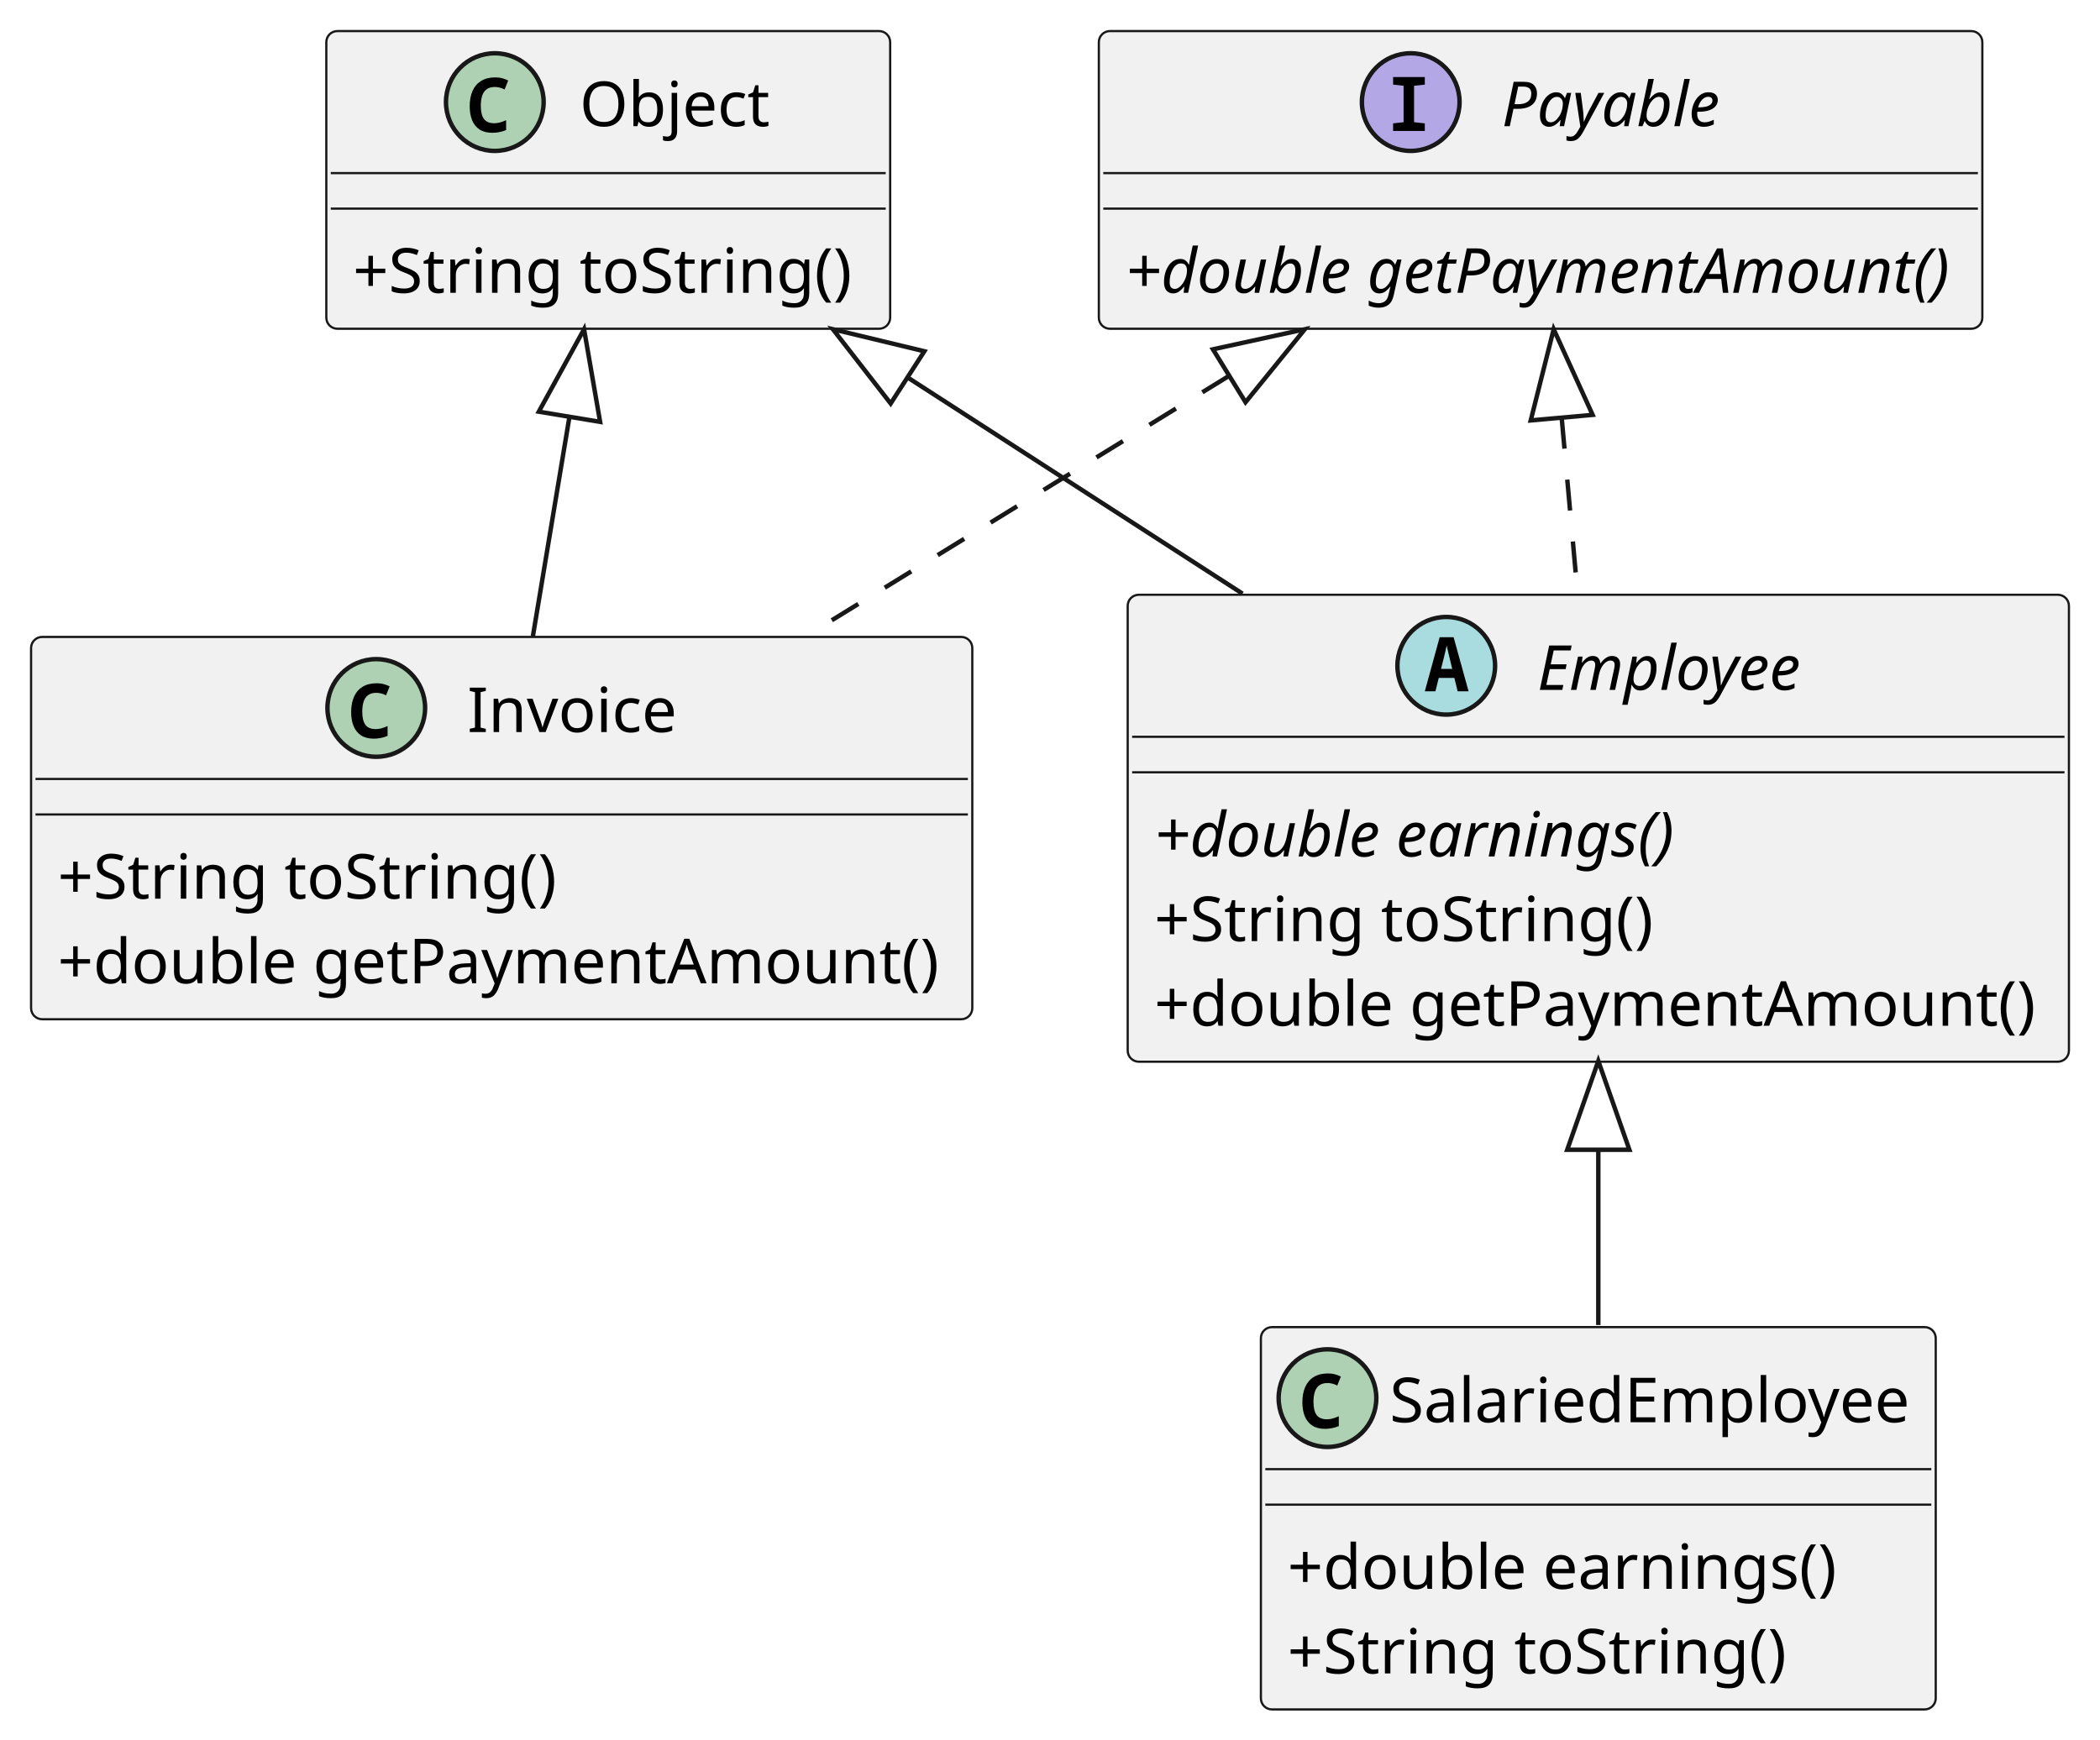
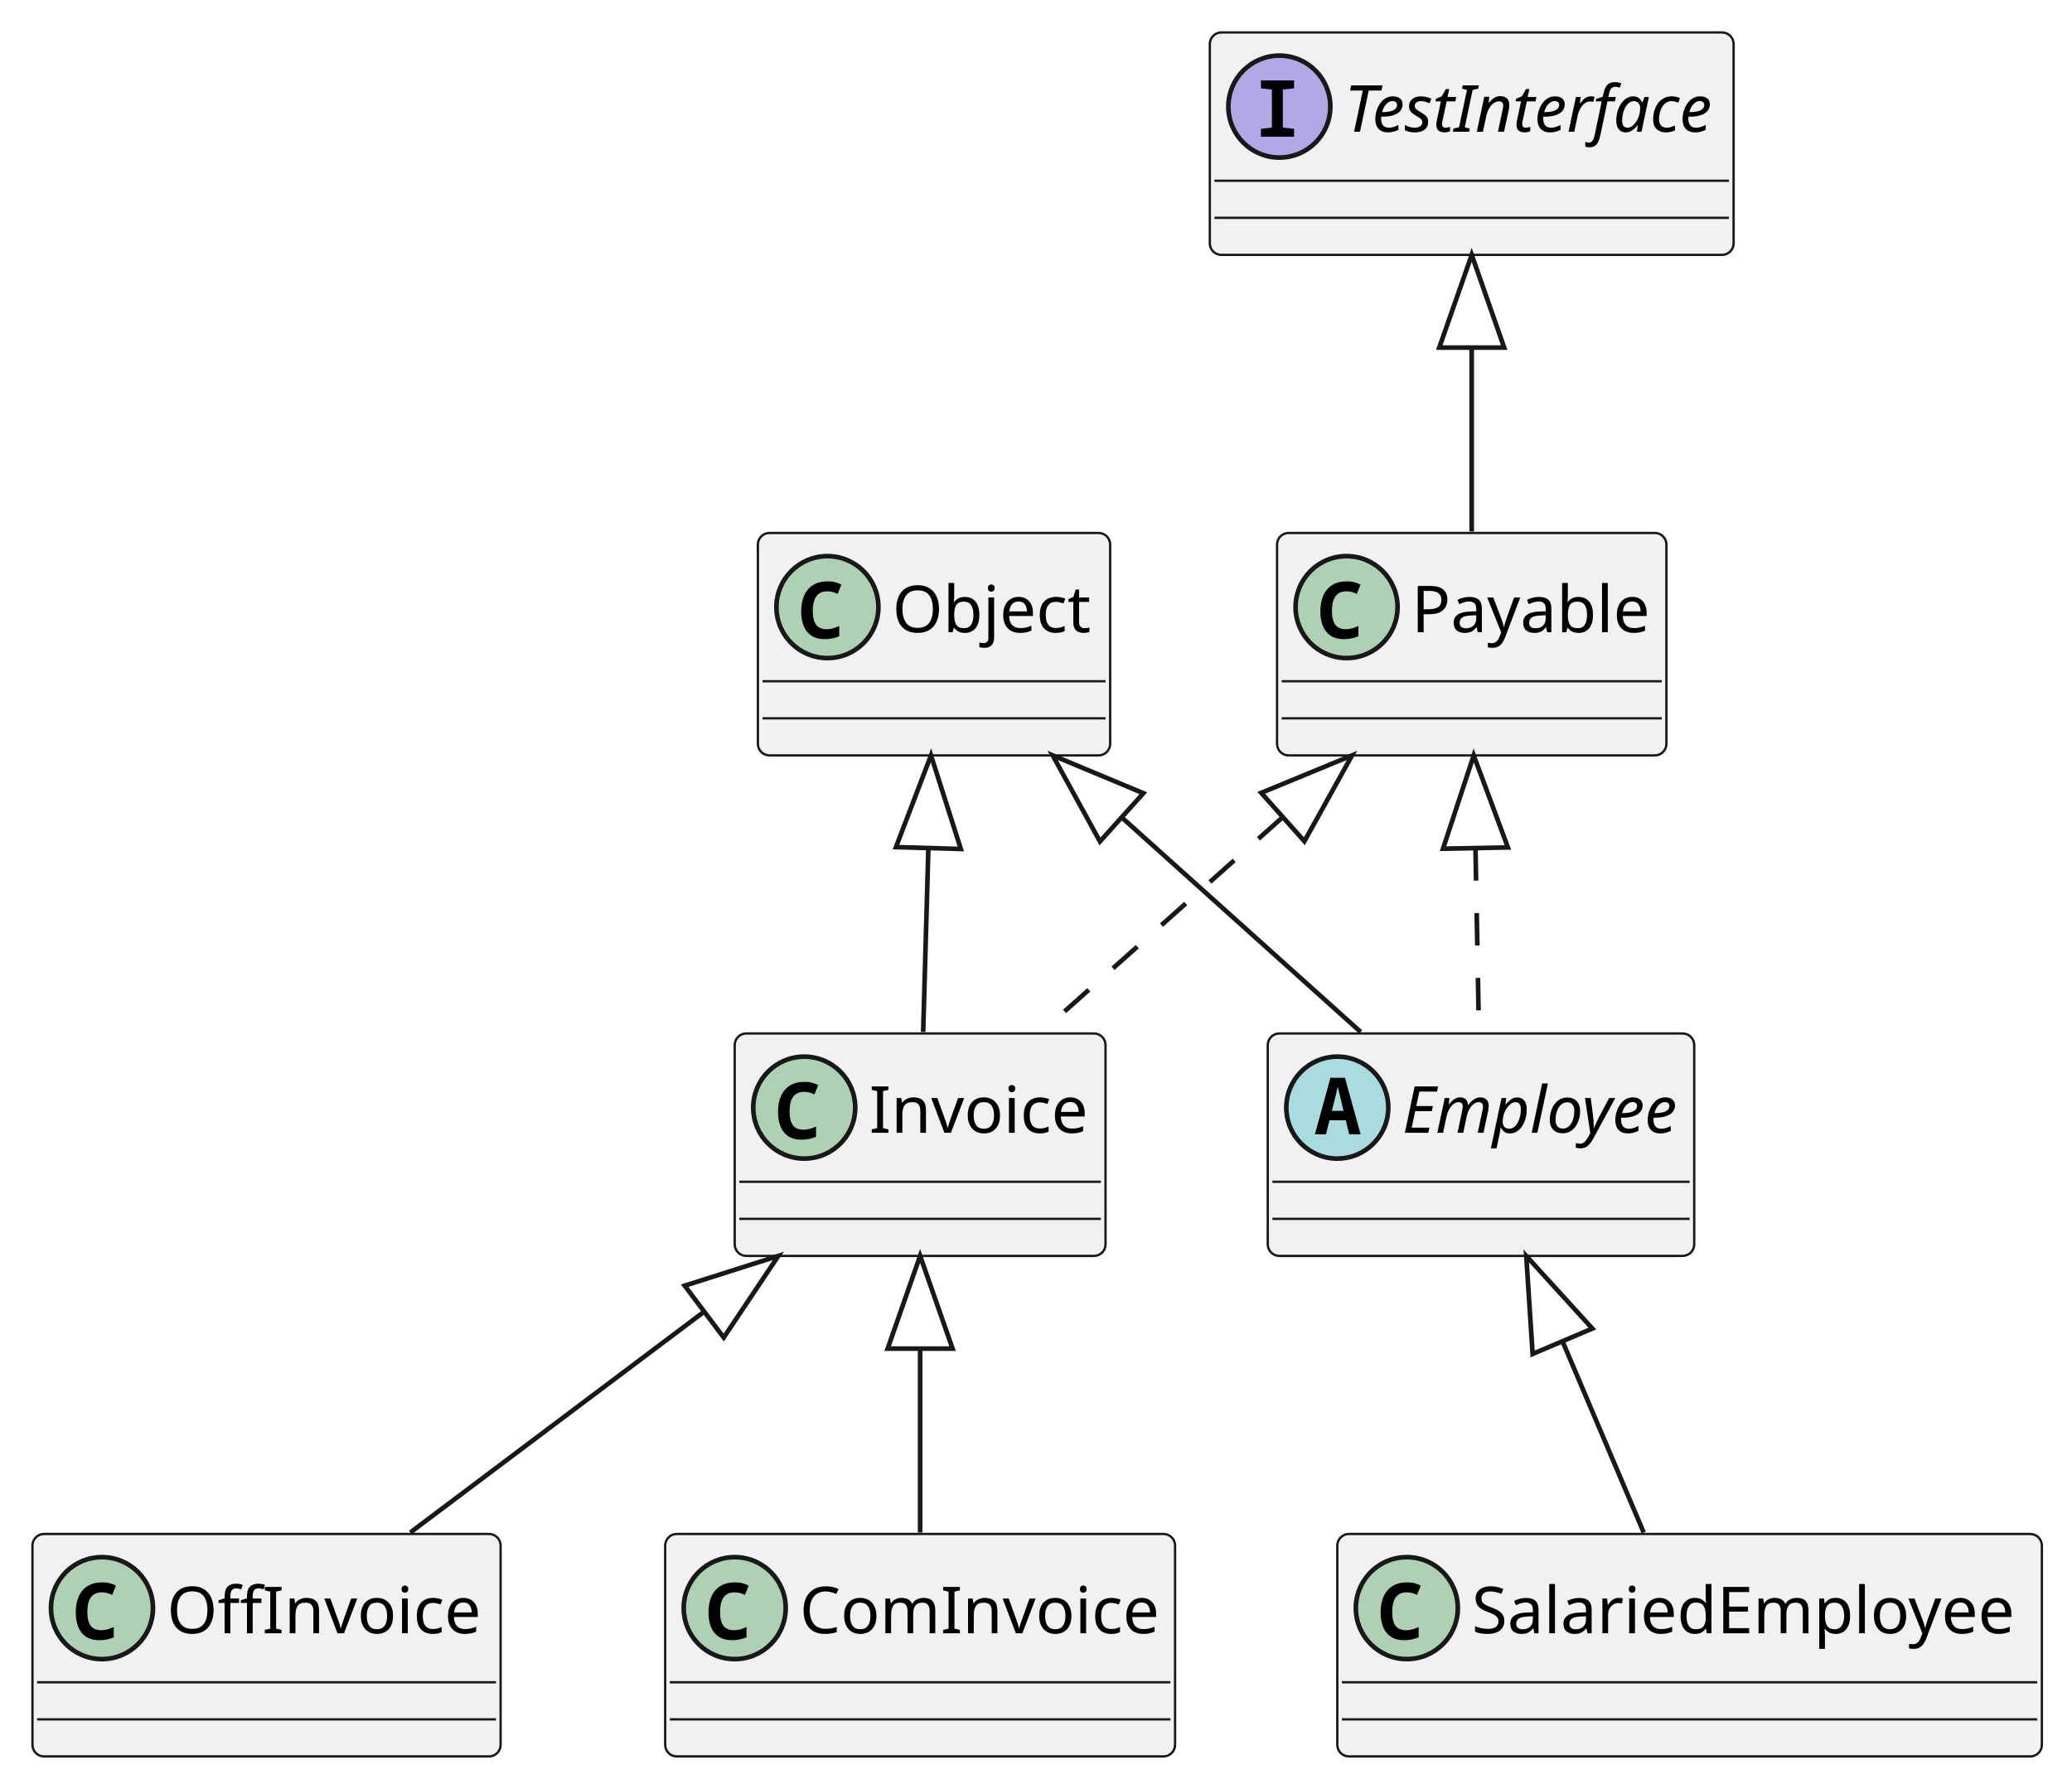
- <svg xmlns="http://www.w3.org/2000/svg" contentStyleType="text/css" height="392px" preserveAspectRatio="none" style="width:473px;height:392px;background:#FFFFFF;" version="1.1" viewBox="0 0 473 392" width="473px" zoomAndPan="magnify">
+ <svg xmlns="http://www.w3.org/2000/svg" contentStyleType="text/css" height="386px" preserveAspectRatio="none" style="width:447px;height:386px;background:#FFFFFF;" version="1.1" viewBox="0 0 447 386" width="447px" zoomAndPan="magnify">
  <defs />
  <g>
-     <g id="elem_Payable">
-       <rect codeLine="1261" fill="#F1F1F1" height="67.068" id="Payable" rx="2.5" ry="2.5" style="stroke:#181818;stroke-width:0.5;" width="199" x="247.5" y="7" />
-       <ellipse cx="317.75" cy="23" fill="#B4A7E5" rx="11" ry="11" style="stroke:#181818;stroke-width:1.0;" />
-       <path d="M313.781,29.5 L313.781,27.797 L316.141,27.531 L316.141,19.328 L313.781,19.062 L313.781,17.359 L320.922,17.359 L320.922,19.062 L318.5,19.328 L318.5,27.531 L320.922,27.797 L320.922,29.5 L313.781,29.5 Z " fill="#000000" />
-       <text fill="#000000" font-family="sans-serif" font-size="14" font-style="italic" lengthAdjust="spacing" textLength="50" x="338.25" y="28.432">Payable</text>
-       <line style="stroke:#181818;stroke-width:0.5;" x1="248.5" x2="445.5" y1="39" y2="39" />
-       <line style="stroke:#181818;stroke-width:0.5;" x1="248.5" x2="445.5" y1="47" y2="47" />
-       <text fill="#000000" font-family="sans-serif" font-size="14" font-style="italic" lengthAdjust="spacing" textLength="187" x="253.5" y="65.966">+double getPaymentAmount()</text>
+     <g id="elem_TestInterface">
+       <rect codeLine="1199" fill="#F1F1F1" height="48" id="TestInterface" rx="2.5" ry="2.5" style="stroke:#181818;stroke-width:0.5;" width="113" x="261" y="7" />
+       <ellipse cx="276" cy="23" fill="#B4A7E5" rx="11" ry="11" style="stroke:#181818;stroke-width:1.0;" />
+       <path d="M272.031,29.5 L272.031,27.797 L274.391,27.531 L274.391,19.328 L272.031,19.062 L272.031,17.359 L279.172,17.359 L279.172,19.062 L276.75,19.328 L276.75,27.531 L279.172,27.797 L279.172,29.5 L272.031,29.5 Z " fill="#000000" />
+       <text fill="#000000" font-family="sans-serif" font-size="14" font-style="italic" lengthAdjust="spacing" textLength="81" x="290" y="28.432">TestInterface</text>
+       <line style="stroke:#181818;stroke-width:0.5;" x1="262" x2="373" y1="39" y2="39" />
+       <line style="stroke:#181818;stroke-width:0.5;" x1="262" x2="373" y1="47" y2="47" />
    </g>
    <g id="elem_Object">
-       <rect codeLine="1264" fill="#F1F1F1" height="67.068" id="Object" rx="2.5" ry="2.5" style="stroke:#181818;stroke-width:0.5;" width="127" x="73.5" y="7" />
-       <ellipse cx="111.45" cy="23" fill="#ADD1B2" rx="11" ry="11" style="stroke:#181818;stroke-width:1.0;" />
-       <path d="M110.919,29.922 Q109.169,29.922 108.028,29.188 Q106.903,28.438 106.341,27.094 Q105.794,25.734 105.794,23.938 Q105.794,21.906 106.45,20.453 Q107.106,19 108.388,18.219 Q109.669,17.438 111.544,17.438 Q112.434,17.438 113.106,17.625 Q113.778,17.797 114.466,18.141 L113.653,20.156 Q113.028,19.844 112.481,19.719 Q111.95,19.594 111.466,19.594 Q110.294,19.594 109.591,20.125 Q108.888,20.656 108.591,21.609 Q108.294,22.562 108.294,23.828 Q108.294,25.844 109.013,26.812 Q109.731,27.766 111.325,27.766 Q111.919,27.766 112.544,27.609 Q113.169,27.453 113.997,27.078 L113.997,29.297 Q113.263,29.609 112.466,29.766 Q111.684,29.922 110.919,29.922 Z " fill="#000000" />
-       <text fill="#000000" font-family="sans-serif" font-size="14" lengthAdjust="spacing" textLength="44" x="130.55" y="28.432">Object</text>
-       <line style="stroke:#181818;stroke-width:0.5;" x1="74.5" x2="199.5" y1="39" y2="39" />
-       <line style="stroke:#181818;stroke-width:0.5;" x1="74.5" x2="199.5" y1="47" y2="47" />
-       <text fill="#000000" font-family="sans-serif" font-size="14" lengthAdjust="spacing" textLength="115" x="79.5" y="65.966">+String toString()</text>
+       <rect codeLine="1200" fill="#F1F1F1" height="48" id="Object" rx="2.5" ry="2.5" style="stroke:#181818;stroke-width:0.5;" width="76" x="163.5" y="115" />
+       <ellipse cx="178.5" cy="131" fill="#ADD1B2" rx="11" ry="11" style="stroke:#181818;stroke-width:1.0;" />
+       <path d="M177.969,137.922 Q176.219,137.922 175.078,137.188 Q173.953,136.438 173.391,135.094 Q172.844,133.734 172.844,131.938 Q172.844,129.906 173.5,128.453 Q174.156,127 175.438,126.219 Q176.719,125.438 178.594,125.438 Q179.484,125.438 180.156,125.625 Q180.828,125.797 181.516,126.141 L180.703,128.156 Q180.078,127.844 179.531,127.719 Q179,127.594 178.516,127.594 Q177.344,127.594 176.641,128.125 Q175.938,128.656 175.641,129.609 Q175.344,130.562 175.344,131.828 Q175.344,133.844 176.062,134.812 Q176.781,135.766 178.375,135.766 Q178.969,135.766 179.594,135.609 Q180.219,135.453 181.047,135.078 L181.047,137.297 Q180.312,137.609 179.516,137.766 Q178.734,137.922 177.969,137.922 Z " fill="#000000" />
+       <text fill="#000000" font-family="sans-serif" font-size="14" lengthAdjust="spacing" textLength="44" x="192.5" y="136.432">Object</text>
+       <line style="stroke:#181818;stroke-width:0.5;" x1="164.5" x2="238.5" y1="147" y2="147" />
+       <line style="stroke:#181818;stroke-width:0.5;" x1="164.5" x2="238.5" y1="155" y2="155" />
    </g>
    <g id="elem_Invoice">
-       <rect codeLine="1281" fill="#F1F1F1" height="86.136" id="Invoice" rx="2.5" ry="2.5" style="stroke:#181818;stroke-width:0.5;" width="212" x="7" y="143.5" />
-       <ellipse cx="84.75" cy="159.5" fill="#ADD1B2" rx="11" ry="11" style="stroke:#181818;stroke-width:1.0;" />
-       <path d="M84.219,166.422 Q82.469,166.422 81.328,165.688 Q80.203,164.938 79.641,163.594 Q79.094,162.234 79.094,160.438 Q79.094,158.406 79.75,156.953 Q80.406,155.5 81.688,154.719 Q82.969,153.938 84.844,153.938 Q85.734,153.938 86.406,154.125 Q87.078,154.297 87.766,154.641 L86.953,156.656 Q86.328,156.344 85.781,156.219 Q85.25,156.094 84.766,156.094 Q83.594,156.094 82.891,156.625 Q82.188,157.156 81.891,158.109 Q81.594,159.062 81.594,160.328 Q81.594,162.344 82.312,163.312 Q83.031,164.266 84.625,164.266 Q85.219,164.266 85.844,164.109 Q86.469,163.953 87.297,163.578 L87.297,165.797 Q86.562,166.109 85.766,166.266 Q84.984,166.422 84.219,166.422 Z " fill="#000000" />
-       <text fill="#000000" font-family="sans-serif" font-size="14" lengthAdjust="spacing" textLength="48" x="105.25" y="164.932">Invoice</text>
-       <line style="stroke:#181818;stroke-width:0.5;" x1="8" x2="218" y1="175.5" y2="175.5" />
-       <line style="stroke:#181818;stroke-width:0.5;" x1="8" x2="218" y1="183.5" y2="183.5" />
-       <text fill="#000000" font-family="sans-serif" font-size="14" lengthAdjust="spacing" textLength="115" x="13" y="202.466">+String toString()</text>
-       <text fill="#000000" font-family="sans-serif" font-size="14" lengthAdjust="spacing" textLength="200" x="13" y="221.534">+double getPaymentAmount()</text>
+       <rect codeLine="1208" fill="#F1F1F1" height="48" id="Invoice" rx="2.5" ry="2.5" style="stroke:#181818;stroke-width:0.5;" width="80" x="158.5" y="223" />
+       <ellipse cx="173.5" cy="239" fill="#ADD1B2" rx="11" ry="11" style="stroke:#181818;stroke-width:1.0;" />
+       <path d="M172.969,245.922 Q171.219,245.922 170.078,245.188 Q168.953,244.438 168.391,243.094 Q167.844,241.734 167.844,239.938 Q167.844,237.906 168.5,236.453 Q169.156,235 170.438,234.219 Q171.719,233.438 173.594,233.438 Q174.484,233.438 175.156,233.625 Q175.828,233.797 176.516,234.141 L175.703,236.156 Q175.078,235.844 174.531,235.719 Q174,235.594 173.516,235.594 Q172.344,235.594 171.641,236.125 Q170.938,236.656 170.641,237.609 Q170.344,238.562 170.344,239.828 Q170.344,241.844 171.062,242.812 Q171.781,243.766 173.375,243.766 Q173.969,243.766 174.594,243.609 Q175.219,243.453 176.047,243.078 L176.047,245.297 Q175.312,245.609 174.516,245.766 Q173.734,245.922 172.969,245.922 Z " fill="#000000" />
+       <text fill="#000000" font-family="sans-serif" font-size="14" lengthAdjust="spacing" textLength="48" x="187.5" y="244.432">Invoice</text>
+       <line style="stroke:#181818;stroke-width:0.5;" x1="159.5" x2="237.5" y1="255" y2="255" />
+       <line style="stroke:#181818;stroke-width:0.5;" x1="159.5" x2="237.5" y1="263" y2="263" />
    </g>
    <g id="elem_Employee">
-       <rect codeLine="1282" fill="#F1F1F1" height="105.204" id="Employee" rx="2.5" ry="2.5" style="stroke:#181818;stroke-width:0.5;" width="212" x="254" y="134" />
-       <ellipse cx="325.75" cy="150" fill="#A9DCDF" rx="11" ry="11" style="stroke:#181818;stroke-width:1.0;" />
-       <path d="M320.922,155.75 L324.266,143.562 L327.406,143.562 L330.781,155.75 L328.312,155.75 L327.578,152.734 L324.062,152.734 L323.312,155.75 L320.922,155.75 Z M325.328,147.703 L324.578,150.703 L327.094,150.703 L326.375,147.703 Q326.234,147.125 326.109,146.578 Q325.984,146.016 325.844,145.438 Q325.734,146.016 325.594,146.578 Q325.453,147.125 325.328,147.703 Z " fill="#000000" />
-       <text fill="#000000" font-family="sans-serif" font-size="14" font-style="italic" lengthAdjust="spacing" textLength="60" x="346.25" y="155.432">Employee</text>
-       <line style="stroke:#181818;stroke-width:0.5;" x1="255" x2="465" y1="166" y2="166" />
-       <line style="stroke:#181818;stroke-width:0.5;" x1="255" x2="465" y1="174" y2="174" />
-       <text fill="#000000" font-family="sans-serif" font-size="14" font-style="italic" lengthAdjust="spacing" textLength="118" x="260" y="192.966">+double earnings()</text>
-       <text fill="#000000" font-family="sans-serif" font-size="14" lengthAdjust="spacing" textLength="115" x="260" y="212.034">+String toString()</text>
-       <text fill="#000000" font-family="sans-serif" font-size="14" lengthAdjust="spacing" textLength="200" x="260" y="231.102">+double getPaymentAmount()</text>
+       <rect codeLine="1209" fill="#F1F1F1" height="48" id="Employee" rx="2.5" ry="2.5" style="stroke:#181818;stroke-width:0.5;" width="92" x="273.5" y="223" />
+       <ellipse cx="288.5" cy="239" fill="#A9DCDF" rx="11" ry="11" style="stroke:#181818;stroke-width:1.0;" />
+       <path d="M283.672,244.75 L287.016,232.562 L290.156,232.562 L293.531,244.75 L291.062,244.75 L290.328,241.734 L286.812,241.734 L286.062,244.75 L283.672,244.75 Z M288.078,236.703 L287.328,239.703 L289.844,239.703 L289.125,236.703 Q288.984,236.125 288.859,235.578 Q288.734,235.016 288.594,234.438 Q288.484,235.016 288.344,235.578 Q288.203,236.125 288.078,236.703 Z " fill="#000000" />
+       <text fill="#000000" font-family="sans-serif" font-size="14" font-style="italic" lengthAdjust="spacing" textLength="60" x="302.5" y="244.432">Employee</text>
+       <line style="stroke:#181818;stroke-width:0.5;" x1="274.5" x2="364.5" y1="255" y2="255" />
+       <line style="stroke:#181818;stroke-width:0.5;" x1="274.5" x2="364.5" y1="263" y2="263" />
+     </g>
+     <g id="elem_OffInvoice">
+       <rect codeLine="1203" fill="#F1F1F1" height="48" id="OffInvoice" rx="2.5" ry="2.5" style="stroke:#181818;stroke-width:0.5;" width="101" x="7" y="331" />
+       <ellipse cx="22" cy="347" fill="#ADD1B2" rx="11" ry="11" style="stroke:#181818;stroke-width:1.0;" />
+       <path d="M21.469,353.922 Q19.719,353.922 18.578,353.188 Q17.453,352.438 16.891,351.094 Q16.344,349.734 16.344,347.938 Q16.344,345.906 17,344.453 Q17.656,343 18.938,342.219 Q20.219,341.438 22.094,341.438 Q22.984,341.438 23.656,341.625 Q24.328,341.797 25.016,342.141 L24.203,344.156 Q23.578,343.844 23.031,343.719 Q22.5,343.594 22.016,343.594 Q20.844,343.594 20.141,344.125 Q19.438,344.656 19.141,345.609 Q18.844,346.562 18.844,347.828 Q18.844,349.844 19.562,350.812 Q20.281,351.766 21.875,351.766 Q22.469,351.766 23.094,351.609 Q23.719,351.453 24.547,351.078 L24.547,353.297 Q23.812,353.609 23.016,353.766 Q22.234,353.922 21.469,353.922 Z " fill="#000000" />
+       <text fill="#000000" font-family="sans-serif" font-size="14" lengthAdjust="spacing" textLength="69" x="36" y="352.432">OffInvoice</text>
+       <line style="stroke:#181818;stroke-width:0.5;" x1="8" x2="107" y1="363" y2="363" />
+       <line style="stroke:#181818;stroke-width:0.5;" x1="8" x2="107" y1="371" y2="371" />
+     </g>
+     <g id="elem_ComInvoice">
+       <rect codeLine="1204" fill="#F1F1F1" height="48" id="ComInvoice" rx="2.5" ry="2.5" style="stroke:#181818;stroke-width:0.5;" width="110" x="143.5" y="331" />
+       <ellipse cx="158.5" cy="347" fill="#ADD1B2" rx="11" ry="11" style="stroke:#181818;stroke-width:1.0;" />
+       <path d="M157.969,353.922 Q156.219,353.922 155.078,353.188 Q153.953,352.438 153.391,351.094 Q152.844,349.734 152.844,347.938 Q152.844,345.906 153.5,344.453 Q154.156,343 155.438,342.219 Q156.719,341.438 158.594,341.438 Q159.484,341.438 160.156,341.625 Q160.828,341.797 161.516,342.141 L160.703,344.156 Q160.078,343.844 159.531,343.719 Q159,343.594 158.516,343.594 Q157.344,343.594 156.641,344.125 Q155.938,344.656 155.641,345.609 Q155.344,346.562 155.344,347.828 Q155.344,349.844 156.062,350.812 Q156.781,351.766 158.375,351.766 Q158.969,351.766 159.594,351.609 Q160.219,351.453 161.047,351.078 L161.047,353.297 Q160.312,353.609 159.516,353.766 Q158.734,353.922 157.969,353.922 Z " fill="#000000" />
+       <text fill="#000000" font-family="sans-serif" font-size="14" lengthAdjust="spacing" textLength="78" x="172.5" y="352.432">ComInvoice</text>
+       <line style="stroke:#181818;stroke-width:0.5;" x1="144.5" x2="252.5" y1="363" y2="363" />
+       <line style="stroke:#181818;stroke-width:0.5;" x1="144.5" x2="252.5" y1="371" y2="371" />
    </g>
    <g id="elem_SalariedEmployee">
-       <rect codeLine="1276" fill="#F1F1F1" height="86.136" id="SalariedEmployee" rx="2.5" ry="2.5" style="stroke:#181818;stroke-width:0.5;" width="152" x="284" y="299" />
-       <ellipse cx="299" cy="315" fill="#ADD1B2" rx="11" ry="11" style="stroke:#181818;stroke-width:1.0;" />
-       <path d="M298.469,321.922 Q296.719,321.922 295.578,321.188 Q294.453,320.438 293.891,319.094 Q293.344,317.734 293.344,315.938 Q293.344,313.906 294,312.453 Q294.656,311 295.938,310.219 Q297.219,309.438 299.094,309.438 Q299.984,309.438 300.656,309.625 Q301.328,309.797 302.016,310.141 L301.203,312.156 Q300.578,311.844 300.031,311.719 Q299.5,311.594 299.016,311.594 Q297.844,311.594 297.141,312.125 Q296.438,312.656 296.141,313.609 Q295.844,314.562 295.844,315.828 Q295.844,317.844 296.562,318.812 Q297.281,319.766 298.875,319.766 Q299.469,319.766 300.094,319.609 Q300.719,319.453 301.547,319.078 L301.547,321.297 Q300.812,321.609 300.016,321.766 Q299.234,321.922 298.469,321.922 Z " fill="#000000" />
-       <text fill="#000000" font-family="sans-serif" font-size="14" lengthAdjust="spacing" textLength="120" x="313" y="320.432">SalariedEmployee</text>
-       <line style="stroke:#181818;stroke-width:0.5;" x1="285" x2="435" y1="331" y2="331" />
-       <line style="stroke:#181818;stroke-width:0.5;" x1="285" x2="435" y1="339" y2="339" />
-       <text fill="#000000" font-family="sans-serif" font-size="14" lengthAdjust="spacing" textLength="127" x="290" y="357.966">+double earnings()</text>
-       <text fill="#000000" font-family="sans-serif" font-size="14" lengthAdjust="spacing" textLength="115" x="290" y="377.034">+String toString()</text>
+       <rect codeLine="1205" fill="#F1F1F1" height="48" id="SalariedEmployee" rx="2.5" ry="2.5" style="stroke:#181818;stroke-width:0.5;" width="152" x="288.5" y="331" />
+       <ellipse cx="303.5" cy="347" fill="#ADD1B2" rx="11" ry="11" style="stroke:#181818;stroke-width:1.0;" />
+       <path d="M302.969,353.922 Q301.219,353.922 300.078,353.188 Q298.953,352.438 298.391,351.094 Q297.844,349.734 297.844,347.938 Q297.844,345.906 298.5,344.453 Q299.156,343 300.438,342.219 Q301.719,341.438 303.594,341.438 Q304.484,341.438 305.156,341.625 Q305.828,341.797 306.516,342.141 L305.703,344.156 Q305.078,343.844 304.531,343.719 Q304,343.594 303.516,343.594 Q302.344,343.594 301.641,344.125 Q300.938,344.656 300.641,345.609 Q300.344,346.562 300.344,347.828 Q300.344,349.844 301.062,350.812 Q301.781,351.766 303.375,351.766 Q303.969,351.766 304.594,351.609 Q305.219,351.453 306.047,351.078 L306.047,353.297 Q305.312,353.609 304.516,353.766 Q303.734,353.922 302.969,353.922 Z " fill="#000000" />
+       <text fill="#000000" font-family="sans-serif" font-size="14" lengthAdjust="spacing" textLength="120" x="317.5" y="352.432">SalariedEmployee</text>
+       <line style="stroke:#181818;stroke-width:0.5;" x1="289.5" x2="439.5" y1="363" y2="363" />
+       <line style="stroke:#181818;stroke-width:0.5;" x1="289.5" x2="439.5" y1="371" y2="371" />
+     </g>
+     <g id="elem_Payable">
+       <rect fill="#F1F1F1" height="48" id="Payable" rx="2.5" ry="2.5" style="stroke:#181818;stroke-width:0.5;" width="84" x="275.5" y="115" />
+       <ellipse cx="290.5" cy="131" fill="#ADD1B2" rx="11" ry="11" style="stroke:#181818;stroke-width:1.0;" />
+       <path d="M289.969,137.922 Q288.219,137.922 287.078,137.188 Q285.953,136.438 285.391,135.094 Q284.844,133.734 284.844,131.938 Q284.844,129.906 285.5,128.453 Q286.156,127 287.438,126.219 Q288.719,125.438 290.594,125.438 Q291.484,125.438 292.156,125.625 Q292.828,125.797 293.516,126.141 L292.703,128.156 Q292.078,127.844 291.531,127.719 Q291,127.594 290.516,127.594 Q289.344,127.594 288.641,128.125 Q287.938,128.656 287.641,129.609 Q287.344,130.562 287.344,131.828 Q287.344,133.844 288.062,134.812 Q288.781,135.766 290.375,135.766 Q290.969,135.766 291.594,135.609 Q292.219,135.453 293.047,135.078 L293.047,137.297 Q292.312,137.609 291.516,137.766 Q290.734,137.922 289.969,137.922 Z " fill="#000000" />
+       <text fill="#000000" font-family="sans-serif" font-size="14" lengthAdjust="spacing" textLength="52" x="304.5" y="136.432">Payable</text>
+       <line style="stroke:#181818;stroke-width:0.5;" x1="276.5" x2="358.5" y1="147" y2="147" />
+       <line style="stroke:#181818;stroke-width:0.5;" x1="276.5" x2="358.5" y1="155" y2="155" />
+     </g>
+     <g id="link_TestInterface_Payable">
+       <path codeLine="1207" d="M317.5,75.02 C317.5,88.58 317.5,103.04 317.5,114.68 " fill="none" id="TestInterface-backto-Payable" style="stroke:#181818;stroke-width:1.0;" />
+       <polygon fill="none" points="310.5,75,317.5,55,324.5,75,310.5,75" style="stroke:#181818;stroke-width:1.0;" />
    </g>
    <g id="link_Payable_Invoice">
-       <path d="M276.78,84.71 C246.6,103.29 211.44,124.92 181.45,143.38 " fill="none" id="Payable-backto-Invoice" style="stroke:#181818;stroke-width:1.0;stroke-dasharray:7.0,7.0;" />
-       <polygon fill="none" points="273.2,78.7,293.9,74.18,280.54,90.62,273.2,78.7" style="stroke:#181818;stroke-width:1.0;" />
+       <path d="M276.71,176.34 C259.48,191.68 239.93,209.1 224.68,222.68 " fill="none" id="Payable-backto-Invoice" style="stroke:#181818;stroke-width:1.0;stroke-dasharray:7.0,7.0;" />
+       <polygon fill="none" points="272.09,171.08,291.68,163,281.4,181.53,272.09,171.08" style="stroke:#181818;stroke-width:1.0;" />
    </g>
    <g id="link_Payable_Employee">
-       <path d="M351.75,94.11 C352.92,107.04 354.16,120.86 355.33,133.75 " fill="none" id="Payable-backto-Employee" style="stroke:#181818;stroke-width:1.0;stroke-dasharray:7.0,7.0;" />
-       <polygon fill="none" points="344.78,94.72,349.95,74.18,358.72,93.47,344.78,94.72" style="stroke:#181818;stroke-width:1.0;" />
+       <path d="M318.31,183.02 C318.57,196.58 318.84,211.04 319.06,222.68 " fill="none" id="Payable-backto-Employee" style="stroke:#181818;stroke-width:1.0;stroke-dasharray:7.0,7.0;" />
+       <polygon fill="none" points="311.31,183.13,317.93,163,325.31,182.86,311.31,183.13" style="stroke:#181818;stroke-width:1.0;" />
    </g>
    <g id="link_Object_Invoice">
-       <path codeLine="1283" d="M128.24,94.04 C125.54,110.28 122.59,127.94 120.02,143.38 " fill="none" id="Object-backto-Invoice" style="stroke:#181818;stroke-width:1.0;" />
-       <polygon fill="none" points="121.36,92.75,131.55,74.18,135.17,95.05,121.36,92.75" style="stroke:#181818;stroke-width:1.0;" />
+       <path codeLine="1210" d="M200.28,183.02 C199.9,196.58 199.49,211.04 199.16,222.68 " fill="none" id="Object-backto-Invoice" style="stroke:#181818;stroke-width:1.0;" />
+       <polygon fill="none" points="193.29,182.79,200.85,163,207.28,183.19,193.29,182.79" style="stroke:#181818;stroke-width:1.0;" />
    </g>
    <g id="link_Object_Employee">
-       <path codeLine="1284" d="M204.63,85.17 C228.35,100.49 255.21,117.84 279.86,133.75 " fill="none" id="Object-backto-Employee" style="stroke:#181818;stroke-width:1.0;" />
-       <polygon fill="none" points="200.61,90.91,187.6,74.18,208.2,79.14,200.61,90.91" style="stroke:#181818;stroke-width:1.0;" />
+       <path codeLine="1211" d="M242.21,176.57 C259.23,191.86 278.5,209.17 293.54,222.68 " fill="none" id="Object-backto-Employee" style="stroke:#181818;stroke-width:1.0;" />
+       <polygon fill="none" points="237.3,181.57,227.1,163,246.66,171.16,237.3,181.57" style="stroke:#181818;stroke-width:1.0;" />
+     </g>
+     <g id="link_Invoice_OffInvoice">
+       <path codeLine="1212" d="M151.72,283.17 C130.94,298.79 107.05,316.75 88.52,330.68 " fill="none" id="Invoice-backto-OffInvoice" style="stroke:#181818;stroke-width:1.0;" />
+       <polygon fill="none" points="147.71,277.42,167.91,271,156.13,288.61,147.71,277.42" style="stroke:#181818;stroke-width:1.0;" />
+     </g>
+     <g id="link_Invoice_ComInvoice">
+       <path codeLine="1213" d="M198.5,291.02 C198.5,304.58 198.5,319.04 198.5,330.68 " fill="none" id="Invoice-backto-ComInvoice" style="stroke:#181818;stroke-width:1.0;" />
+       <polygon fill="none" points="191.5,291,198.5,271,205.5,291,191.5,291" style="stroke:#181818;stroke-width:1.0;" />
    </g>
    <g id="link_Employee_SalariedEmployee">
-       <path codeLine="1285" d="M360,259.12 C360,272.61 360,286.3 360,298.53 " fill="none" id="Employee-backto-SalariedEmployee" style="stroke:#181818;stroke-width:1.0;" />
-       <polygon fill="none" points="353,259.04,360,239.04,367,259.04,353,259.04" style="stroke:#181818;stroke-width:1.0;" />
+       <path codeLine="1214" d="M337.15,289.57 C343.08,303.54 349.48,318.62 354.6,330.68 " fill="none" id="Employee-backto-SalariedEmployee" style="stroke:#181818;stroke-width:1.0;" />
+       <polygon fill="none" points="330.64,292.15,329.26,271,343.52,286.67,330.64,292.15" style="stroke:#181818;stroke-width:1.0;" />
    </g>
  </g>
</svg>
